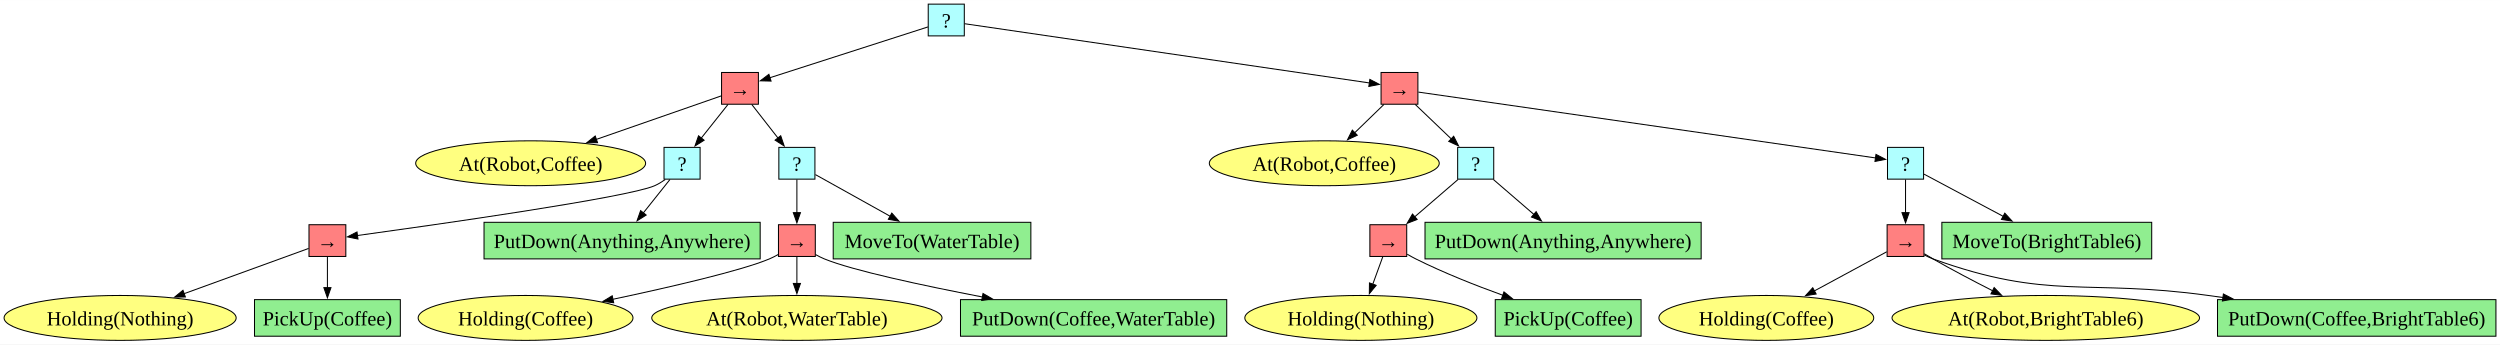
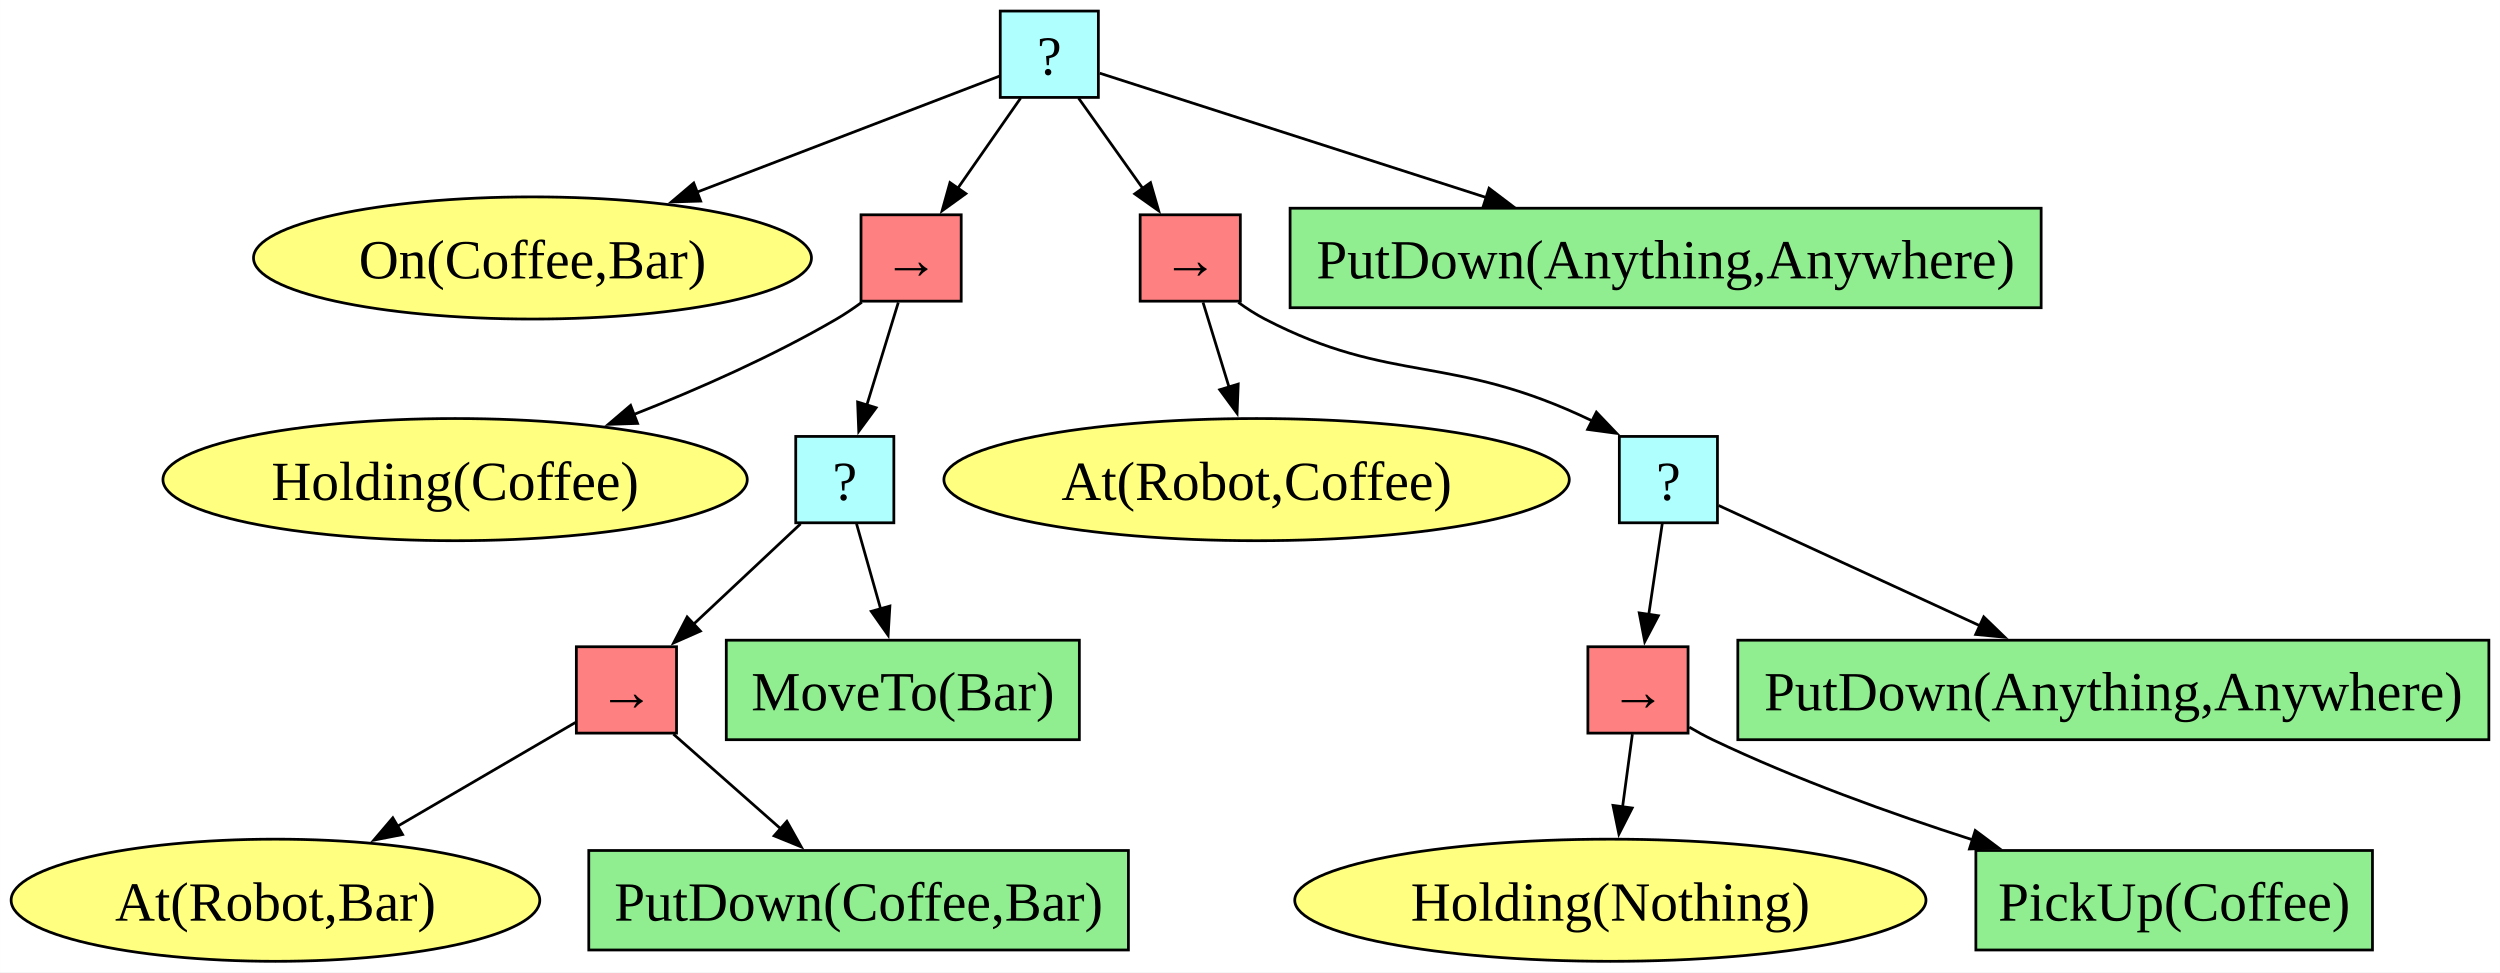
- <svg xmlns="http://www.w3.org/2000/svg" width="2460pt" height="339pt" viewBox="0.00 0.00 2460.20 338.89">
-   <g id="graph0" class="graph" transform="scale(1 1) rotate(0) translate(4 334.89)">
-     <polygon fill="white" stroke="none" points="-4,4 -4,-334.89 2456.2,-334.89 2456.2,4 -4,4" />
+ <svg xmlns="http://www.w3.org/2000/svg" width="905pt" height="352pt" viewBox="0.00 0.00 904.51 351.83">
+   <g id="graph0" class="graph" transform="scale(1 1) rotate(0) translate(4 347.83)">
+     <polygon fill="white" stroke="none" points="-4,4 -4,-347.83 900.51,-347.83 900.51,4 -4,4" />
    <g id="node1" class="node">
-       <polygon fill="#b0ffff" stroke="black" points="944.95,-330.89 909.45,-330.89 909.45,-299.64 944.95,-299.64 944.95,-330.89" />
-       <text text-anchor="middle" x="927.2" y="-307.89" font-family="Times New Roman,serif" font-size="20.00"> ? </text>
+       <polygon fill="#b0ffff" stroke="black" points="393.39,-343.83 357.89,-343.83 357.89,-312.58 393.39,-312.58 393.39,-343.83" />
+       <text text-anchor="middle" x="375.64" y="-320.83" font-family="Times New Roman,serif" font-size="20.00"> ? </text>
    </g>
    <g id="node2" class="node">
-       <polygon fill="#ff8080" stroke="black" points="742.32,-263.64 706.07,-263.64 706.07,-232.39 742.32,-232.39 742.32,-263.64" />
-       <text text-anchor="middle" x="724.2" y="-240.64" font-family="Times New Roman,serif" font-size="20.00">→</text>
+       <ellipse fill="#ffff80" stroke="black" cx="188.64" cy="-254.49" rx="100.94" ry="22.1" />
+       <text text-anchor="middle" x="188.64" y="-247.11" font-family="Times New Roman,serif" font-size="20.00">On(Coffee,Bar)</text>
    </g>
    <g id="edge1" class="edge">
-       <path fill="none" stroke="black" d="M909.18,-308.47C874.07,-297.19 796.2,-272.16 753.54,-258.45" />
-       <polygon fill="black" stroke="black" points="754.79,-255.17 744.2,-255.44 752.65,-261.83 754.79,-255.17" />
+       <path fill="none" stroke="black" d="M357.71,-320.33C332.64,-310.72 285.92,-292.8 247.94,-278.23" />
+       <polygon fill="black" stroke="black" points="249.49,-275.08 238.9,-274.76 246.98,-281.61 249.49,-275.08" />
+     </g>
+     <g id="node3" class="node">
+       <polygon fill="#ff8080" stroke="black" points="343.76,-270.11 307.51,-270.11 307.51,-238.86 343.76,-238.86 343.76,-270.11" />
+       <text text-anchor="middle" x="325.64" y="-247.11" font-family="Times New Roman,serif" font-size="20.00">→</text>
+     </g>
+     <g id="edge2" class="edge">
+       <path fill="none" stroke="black" d="M365.28,-312.35C358.71,-302.92 350.05,-290.51 342.51,-279.69" />
+       <polygon fill="black" stroke="black" points="345.44,-277.77 336.85,-271.57 339.7,-281.77 345.44,-277.77" />
+     </g>
+     <g id="node10" class="node">
+       <polygon fill="#ff8080" stroke="black" points="444.76,-270.11 408.51,-270.11 408.51,-238.86 444.76,-238.86 444.76,-270.11" />
+       <text text-anchor="middle" x="426.64" y="-247.11" font-family="Times New Roman,serif" font-size="20.00">→</text>
+     </g>
+     <g id="edge9" class="edge">
+       <path fill="none" stroke="black" d="M386.2,-312.35C392.9,-302.92 401.73,-290.51 409.43,-279.69" />
+       <polygon fill="black" stroke="black" points="412.26,-281.74 415.21,-271.56 406.56,-277.68 412.26,-281.74" />
+     </g>
+     <g id="node17" class="node">
+       <polygon fill="lightgreen" stroke="black" points="734.51,-272.49 462.76,-272.49 462.76,-236.49 734.51,-236.49 734.51,-272.49" />
+       <text text-anchor="middle" x="598.64" y="-247.11" font-family="Times New Roman,serif" font-size="20.00">PutDown(Anything,Anywhere)</text>
+     </g>
+     <g id="edge16" class="edge">
+       <path fill="none" stroke="black" d="M393.89,-321.34C424.09,-311.62 485.89,-291.75 533.74,-276.36" />
+       <polygon fill="black" stroke="black" points="534.75,-279.71 543.2,-273.31 532.61,-273.04 534.75,-279.71" />
+     </g>
+     <g id="node4" class="node">
+       <ellipse fill="#ffff80" stroke="black" cx="160.64" cy="-174.29" rx="105.71" ry="22.1" />
+       <text text-anchor="middle" x="160.64" y="-166.92" font-family="Times New Roman,serif" font-size="20.00">Holding(Coffee)</text>
+     </g>
+     <g id="edge3" class="edge">
+       <path fill="none" stroke="black" d="M307.81,-238.48C304.84,-236.3 301.72,-234.19 298.64,-232.39 275.71,-219.03 249.07,-207.22 225.34,-197.87" />
+       <polygon fill="black" stroke="black" points="226.66,-194.63 216.08,-194.29 224.14,-201.16 226.66,-194.63" />
+     </g>
+     <g id="node5" class="node">
+       <polygon fill="#b0ffff" stroke="black" points="319.39,-189.92 283.89,-189.92 283.89,-158.67 319.39,-158.67 319.39,-189.92" />
+       <text text-anchor="middle" x="301.64" y="-166.92" font-family="Times New Roman,serif" font-size="20.00"> ? </text>
+     </g>
+     <g id="edge4" class="edge">
+       <path fill="none" stroke="black" d="M321.01,-238.41C317.75,-227.81 313.32,-213.36 309.52,-200.96" />
+       <polygon fill="black" stroke="black" points="312.97,-200.3 306.69,-191.77 306.28,-202.36 312.97,-200.3" />
+     </g>
+     <g id="node6" class="node">
+       <polygon fill="#ff8080" stroke="black" points="240.76,-113.82 204.51,-113.82 204.51,-82.57 240.76,-82.57 240.76,-113.82" />
+       <text text-anchor="middle" x="222.64" y="-90.82" font-family="Times New Roman,serif" font-size="20.00">→</text>
+     </g>
+     <g id="edge5" class="edge">
+       <path fill="none" stroke="black" d="M285.65,-158.3C274.51,-147.85 259.46,-133.73 246.85,-121.91" />
+       <polygon fill="black" stroke="black" points="249.39,-119.49 239.7,-115.2 244.6,-124.6 249.39,-119.49" />
+     </g>
+     <g id="node9" class="node">
+       <polygon fill="lightgreen" stroke="black" points="386.51,-116.19 258.76,-116.19 258.76,-80.19 386.51,-80.19 386.51,-116.19" />
+       <text text-anchor="middle" x="322.64" y="-90.82" font-family="Times New Roman,serif" font-size="20.00">MoveTo(Bar)</text>
+     </g>
+     <g id="edge8" class="edge">
+       <path fill="none" stroke="black" d="M305.89,-158.3C308.4,-149.41 311.67,-137.87 314.66,-127.35" />
+       <polygon fill="black" stroke="black" points="317.96,-128.54 317.32,-117.96 311.22,-126.63 317.96,-128.54" />
+     </g>
+     <g id="node7" class="node">
+       <ellipse fill="#ffff80" stroke="black" cx="95.64" cy="-22.1" rx="95.64" ry="22.1" />
+       <text text-anchor="middle" x="95.64" y="-14.72" font-family="Times New Roman,serif" font-size="20.00">At(Robot,Bar)</text>
+     </g>
+     <g id="edge6" class="edge">
+       <path fill="none" stroke="black" d="M204.17,-86.42C187.35,-76.6 161.83,-61.72 139.77,-48.85" />
+       <polygon fill="black" stroke="black" points="141.63,-45.88 131.23,-43.86 138.1,-51.92 141.63,-45.88" />
+     </g>
+     <g id="node8" class="node">
+       <polygon fill="lightgreen" stroke="black" points="404.26,-40.1 209.01,-40.1 209.01,-4.1 404.26,-4.1 404.26,-40.1" />
+       <text text-anchor="middle" x="306.64" y="-14.72" font-family="Times New Roman,serif" font-size="20.00">PutDown(Coffee,Bar)</text>
+     </g>
+     <g id="edge7" class="edge">
+       <path fill="none" stroke="black" d="M239.63,-82.2C250.77,-72.37 265.6,-59.29 278.48,-47.93" />
+       <polygon fill="black" stroke="black" points="280.69,-50.65 285.88,-41.41 276.06,-45.4 280.69,-50.65" />
+     </g>
+     <g id="node11" class="node">
+       <ellipse fill="#ffff80" stroke="black" cx="450.64" cy="-174.29" rx="113.14" ry="22.1" />
+       <text text-anchor="middle" x="450.64" y="-166.92" font-family="Times New Roman,serif" font-size="20.00">At(Robot,Coffee)</text>
+     </g>
+     <g id="edge10" class="edge">
+       <path fill="none" stroke="black" d="M431.26,-238.41C433.95,-229.65 437.45,-218.26 440.73,-207.57" />
+       <polygon fill="black" stroke="black" points="443.99,-208.86 443.58,-198.27 437.3,-206.81 443.99,-208.86" />
+     </g>
+     <g id="node12" class="node">
+       <polygon fill="#b0ffff" stroke="black" points="617.39,-189.92 581.89,-189.92 581.89,-158.67 617.39,-158.67 617.39,-189.92" />
+       <text text-anchor="middle" x="599.64" y="-166.92" font-family="Times New Roman,serif" font-size="20.00"> ? </text>
+     </g>
+     <g id="edge11" class="edge">
+       <path fill="none" stroke="black" d="M444.01,-238.43C447.09,-236.2 450.36,-234.09 453.64,-232.39 499.72,-208.49 520.95,-220.18 572,-195.58" />
+       <polygon fill="black" stroke="black" points="573.59,-198.7 580.91,-191.04 570.41,-192.46 573.59,-198.7" />
+     </g>
+     <g id="node13" class="node">
+       <polygon fill="#ff8080" stroke="black" points="606.76,-113.82 570.51,-113.82 570.51,-82.57 606.76,-82.57 606.76,-113.82" />
+       <text text-anchor="middle" x="588.64" y="-90.82" font-family="Times New Roman,serif" font-size="20.00">→</text>
+     </g>
+     <g id="edge12" class="edge">
+       <path fill="none" stroke="black" d="M597.41,-158.3C596.01,-148.86 594.16,-136.41 592.52,-125.38" />
+       <polygon fill="black" stroke="black" points="596.01,-125.04 591.08,-115.66 589.09,-126.07 596.01,-125.04" />
+     </g>
+     <g id="node16" class="node">
+       <polygon fill="lightgreen" stroke="black" points="896.51,-116.19 624.76,-116.19 624.76,-80.19 896.51,-80.19 896.51,-116.19" />
+       <text text-anchor="middle" x="760.64" y="-90.82" font-family="Times New Roman,serif" font-size="20.00">PutDown(Anything,Anywhere)</text>
+     </g>
+     <g id="edge15" class="edge">
+       <path fill="none" stroke="black" d="M617.79,-164.94C640.55,-154.46 680.43,-136.11 712.28,-121.45" />
+       <polygon fill="black" stroke="black" points="713.74,-124.63 721.36,-117.27 710.82,-118.27 713.74,-124.63" />
+     </g>
+     <g id="node14" class="node">
+       <ellipse fill="#ffff80" stroke="black" cx="578.64" cy="-22.1" rx="114.2" ry="22.1" />
+       <text text-anchor="middle" x="578.64" y="-14.72" font-family="Times New Roman,serif" font-size="20.00">Holding(Nothing)</text>
+     </g>
+     <g id="edge13" class="edge">
+       <path fill="none" stroke="black" d="M586.61,-82.2C585.59,-74.59 584.29,-65.02 583.05,-55.82" />
+       <polygon fill="black" stroke="black" points="586.54,-55.47 581.73,-46.03 579.6,-56.41 586.54,-55.47" />
    </g>
    <g id="node15" class="node">
-       <polygon fill="#ff8080" stroke="black" points="1391.32,-263.64 1355.07,-263.64 1355.07,-232.39 1391.32,-232.39 1391.32,-263.64" />
-       <text text-anchor="middle" x="1373.2" y="-240.64" font-family="Times New Roman,serif" font-size="20.00">→</text>
+       <polygon fill="lightgreen" stroke="black" points="854.39,-40.1 710.89,-40.1 710.89,-4.1 854.39,-4.1 854.39,-40.1" />
+       <text text-anchor="middle" x="782.64" y="-14.72" font-family="Times New Roman,serif" font-size="20.00">PickUp(Coffee)</text>
    </g>
    <g id="edge14" class="edge">
-       <path fill="none" stroke="black" d="M945.23,-311.62C1013.8,-301.59 1258.7,-265.76 1343.8,-253.31" />
-       <polygon fill="black" stroke="black" points="1344.05,-256.81 1353.44,-251.9 1343.04,-249.89 1344.05,-256.81" />
-     </g>
-     <g id="node3" class="node">
-       <ellipse fill="#ffff80" stroke="black" cx="518.2" cy="-174.29" rx="113.14" ry="22.1" />
-       <text text-anchor="middle" x="518.2" y="-166.92" font-family="Times New Roman,serif" font-size="20.00">At(Robot,Coffee)</text>
-     </g>
-     <g id="edge2" class="edge">
-       <path fill="none" stroke="black" d="M705.92,-240.65C678.5,-231.1 625.4,-212.61 582.65,-197.73" />
-       <polygon fill="black" stroke="black" points="584.05,-194.51 573.45,-194.53 581.75,-201.12 584.05,-194.51" />
-     </g>
-     <g id="node4" class="node">
-       <polygon fill="#b0ffff" stroke="black" points="684.95,-189.92 649.45,-189.92 649.45,-158.67 684.95,-158.67 684.95,-189.92" />
-       <text text-anchor="middle" x="667.2" y="-166.92" font-family="Times New Roman,serif" font-size="20.00"> ? </text>
-     </g>
-     <g id="edge3" class="edge">
-       <path fill="none" stroke="black" d="M712.39,-232.15C704.74,-222.54 694.63,-209.81 685.91,-198.83" />
-       <polygon fill="black" stroke="black" points="688.9,-196.97 679.93,-191.32 683.42,-201.32 688.9,-196.97" />
-     </g>
-     <g id="node9" class="node">
-       <polygon fill="#b0ffff" stroke="black" points="797.95,-189.92 762.45,-189.92 762.45,-158.67 797.95,-158.67 797.95,-189.92" />
-       <text text-anchor="middle" x="780.2" y="-166.92" font-family="Times New Roman,serif" font-size="20.00"> ? </text>
-     </g>
-     <g id="edge8" class="edge">
-       <path fill="none" stroke="black" d="M735.8,-232.15C743.23,-222.63 753.05,-210.06 761.56,-199.16" />
-       <polygon fill="black" stroke="black" points="764.28,-201.36 767.68,-191.33 758.76,-197.05 764.28,-201.36" />
-     </g>
-     <g id="node5" class="node">
-       <polygon fill="#ff8080" stroke="black" points="336.32,-113.82 300.07,-113.82 300.07,-82.57 336.32,-82.57 336.32,-113.82" />
-       <text text-anchor="middle" x="318.2" y="-90.82" font-family="Times New Roman,serif" font-size="20.00">→</text>
-     </g>
-     <g id="edge4" class="edge">
-       <path fill="none" stroke="black" d="M650.6,-158.28C647.33,-155.94 643.79,-153.77 640.2,-152.19 613.53,-140.5 422.08,-113.42 347.67,-103.19" />
-       <polygon fill="black" stroke="black" points="348.26,-99.74 337.88,-101.86 347.31,-106.68 348.26,-99.74" />
-     </g>
-     <g id="node8" class="node">
-       <polygon fill="lightgreen" stroke="black" points="744.07,-116.19 472.32,-116.19 472.32,-80.19 744.07,-80.19 744.07,-116.19" />
-       <text text-anchor="middle" x="608.2" y="-90.82" font-family="Times New Roman,serif" font-size="20.00">PutDown(Anything,Anywhere)</text>
-     </g>
-     <g id="edge7" class="edge">
-       <path fill="none" stroke="black" d="M655.26,-158.3C647.73,-148.85 637.82,-136.39 629.02,-125.35" />
-       <polygon fill="black" stroke="black" points="631.89,-123.33 622.92,-117.69 626.42,-127.69 631.89,-123.33" />
-     </g>
-     <g id="node6" class="node">
-       <ellipse fill="#ffff80" stroke="black" cx="114.2" cy="-22.1" rx="114.2" ry="22.1" />
-       <text text-anchor="middle" x="114.2" y="-14.72" font-family="Times New Roman,serif" font-size="20.00">Holding(Nothing)</text>
-     </g>
-     <g id="edge5" class="edge">
-       <path fill="none" stroke="black" d="M299.73,-90.49C272.31,-80.53 219.49,-61.34 177.2,-45.98" />
-       <polygon fill="black" stroke="black" points="178.43,-42.71 167.84,-42.58 176.05,-49.29 178.43,-42.71" />
-     </g>
-     <g id="node7" class="node">
-       <polygon fill="lightgreen" stroke="black" points="389.95,-40.1 246.45,-40.1 246.45,-4.1 389.95,-4.1 389.95,-40.1" />
-       <text text-anchor="middle" x="318.2" y="-14.72" font-family="Times New Roman,serif" font-size="20.00">PickUp(Coffee)</text>
-     </g>
-     <g id="edge6" class="edge">
-       <path fill="none" stroke="black" d="M318.2,-82.2C318.2,-73.41 318.2,-62.02 318.2,-51.59" />
-       <polygon fill="black" stroke="black" points="321.7,-51.92 318.2,-41.92 314.7,-51.92 321.7,-51.92" />
-     </g>
-     <g id="node10" class="node">
-       <polygon fill="#ff8080" stroke="black" points="798.32,-113.82 762.07,-113.82 762.07,-82.57 798.32,-82.57 798.32,-113.82" />
-       <text text-anchor="middle" x="780.2" y="-90.82" font-family="Times New Roman,serif" font-size="20.00">→</text>
-     </g>
-     <g id="edge9" class="edge">
-       <path fill="none" stroke="black" d="M780.2,-158.3C780.2,-148.86 780.2,-136.41 780.2,-125.38" />
-       <polygon fill="black" stroke="black" points="783.7,-125.68 780.2,-115.68 776.7,-125.68 783.7,-125.68" />
-     </g>
-     <g id="node14" class="node">
-       <polygon fill="lightgreen" stroke="black" points="1010.45,-116.19 815.95,-116.19 815.95,-80.19 1010.45,-80.19 1010.45,-116.19" />
-       <text text-anchor="middle" x="913.2" y="-90.82" font-family="Times New Roman,serif" font-size="20.00">MoveTo(WaterTable)</text>
-     </g>
-     <g id="edge13" class="edge">
-       <path fill="none" stroke="black" d="M798.41,-163.14C817.3,-152.62 847.45,-135.82 872.11,-122.08" />
-       <polygon fill="black" stroke="black" points="873.6,-125.26 880.63,-117.34 870.19,-119.15 873.6,-125.26" />
-     </g>
-     <g id="node11" class="node">
-       <ellipse fill="#ffff80" stroke="black" cx="513.2" cy="-22.1" rx="105.71" ry="22.1" />
-       <text text-anchor="middle" x="513.2" y="-14.72" font-family="Times New Roman,serif" font-size="20.00">Holding(Coffee)</text>
-     </g>
-     <g id="edge10" class="edge">
-       <path fill="none" stroke="black" d="M761.74,-84.48C758.96,-82.89 756.06,-81.4 753.2,-80.19 725.53,-68.57 656.22,-52.56 599.16,-40.45" />
-       <polygon fill="black" stroke="black" points="599.91,-37.03 589.4,-38.39 598.47,-43.88 599.91,-37.03" />
-     </g>
-     <g id="node12" class="node">
-       <ellipse fill="#ffff80" stroke="black" cx="780.2" cy="-22.1" rx="142.84" ry="22.1" />
-       <text text-anchor="middle" x="780.2" y="-14.72" font-family="Times New Roman,serif" font-size="20.00">At(Robot,WaterTable)</text>
-     </g>
-     <g id="edge11" class="edge">
-       <path fill="none" stroke="black" d="M780.2,-82.2C780.2,-74.59 780.2,-65.02 780.2,-55.82" />
-       <polygon fill="black" stroke="black" points="783.7,-56.04 780.2,-46.04 776.7,-56.04 783.7,-56.04" />
-     </g>
-     <g id="node13" class="node">
-       <polygon fill="lightgreen" stroke="black" points="1203.2,-40.1 941.2,-40.1 941.2,-4.1 1203.2,-4.1 1203.2,-40.1" />
-       <text text-anchor="middle" x="1072.2" y="-14.72" font-family="Times New Roman,serif" font-size="20.00">PutDown(Coffee,WaterTable)</text>
-     </g>
-     <g id="edge12" class="edge">
-       <path fill="none" stroke="black" d="M798.63,-84.42C801.42,-82.84 804.33,-81.37 807.2,-80.19 835.46,-68.68 903.08,-54.18 962.95,-42.67" />
-       <polygon fill="black" stroke="black" points="963.37,-46.15 972.53,-40.84 962.06,-39.28 963.37,-46.15" />
-     </g>
-     <g id="node16" class="node">
-       <ellipse fill="#ffff80" stroke="black" cx="1299.2" cy="-174.29" rx="113.14" ry="22.1" />
-       <text text-anchor="middle" x="1299.2" y="-166.92" font-family="Times New Roman,serif" font-size="20.00">At(Robot,Coffee)</text>
-     </g>
-     <g id="edge15" class="edge">
-       <path fill="none" stroke="black" d="M1357.86,-232.15C1349.53,-224.07 1338.93,-213.8 1329.04,-204.22" />
-       <polygon fill="black" stroke="black" points="1331.67,-201.89 1322.05,-197.44 1326.8,-206.92 1331.67,-201.89" />
-     </g>
-     <g id="node17" class="node">
-       <polygon fill="#b0ffff" stroke="black" points="1465.95,-189.92 1430.45,-189.92 1430.45,-158.67 1465.95,-158.67 1465.95,-189.92" />
-       <text text-anchor="middle" x="1448.2" y="-166.92" font-family="Times New Roman,serif" font-size="20.00"> ? </text>
-     </g>
-     <g id="edge16" class="edge">
-       <path fill="none" stroke="black" d="M1388.74,-232.15C1399.03,-222.31 1412.72,-209.22 1424.37,-198.07" />
-       <polygon fill="black" stroke="black" points="1426.52,-200.87 1431.33,-191.43 1421.68,-195.81 1426.52,-200.87" />
-     </g>
-     <g id="node22" class="node">
-       <polygon fill="#b0ffff" stroke="black" points="1888.95,-189.92 1853.45,-189.92 1853.45,-158.67 1888.95,-158.67 1888.95,-189.92" />
-       <text text-anchor="middle" x="1871.2" y="-166.92" font-family="Times New Roman,serif" font-size="20.00"> ? </text>
-     </g>
-     <g id="edge21" class="edge">
-       <path fill="none" stroke="black" d="M1391.81,-244.33C1467.1,-233.49 1749.42,-192.83 1841.77,-179.53" />
-       <polygon fill="black" stroke="black" points="1842.12,-183.02 1851.52,-178.13 1841.12,-176.09 1842.12,-183.02" />
-     </g>
-     <g id="node18" class="node">
-       <polygon fill="#ff8080" stroke="black" points="1380.32,-113.82 1344.07,-113.82 1344.07,-82.57 1380.32,-82.57 1380.32,-113.82" />
-       <text text-anchor="middle" x="1362.2" y="-90.82" font-family="Times New Roman,serif" font-size="20.00">→</text>
-     </g>
-     <g id="edge17" class="edge">
-       <path fill="none" stroke="black" d="M1430.79,-158.3C1418.55,-147.75 1401.97,-133.46 1388.17,-121.57" />
-       <polygon fill="black" stroke="black" points="1390.58,-119.03 1380.72,-115.15 1386.01,-124.33 1390.58,-119.03" />
-     </g>
-     <g id="node21" class="node">
-       <polygon fill="lightgreen" stroke="black" points="1670.07,-116.19 1398.32,-116.19 1398.32,-80.19 1670.07,-80.19 1670.07,-116.19" />
-       <text text-anchor="middle" x="1534.2" y="-90.82" font-family="Times New Roman,serif" font-size="20.00">PutDown(Anything,Anywhere)</text>
-     </g>
-     <g id="edge20" class="edge">
-       <path fill="none" stroke="black" d="M1465.6,-158.3C1477.12,-148.38 1492.48,-135.14 1505.75,-123.7" />
-       <polygon fill="black" stroke="black" points="1507.67,-126.67 1512.96,-117.49 1503.1,-121.37 1507.67,-126.67" />
-     </g>
-     <g id="node19" class="node">
-       <ellipse fill="#ffff80" stroke="black" cx="1335.2" cy="-22.1" rx="114.2" ry="22.1" />
-       <text text-anchor="middle" x="1335.2" y="-14.72" font-family="Times New Roman,serif" font-size="20.00">Holding(Nothing)</text>
-     </g>
-     <g id="edge18" class="edge">
-       <path fill="none" stroke="black" d="M1356.73,-82.2C1353.9,-74.42 1350.32,-64.6 1346.9,-55.21" />
-       <polygon fill="black" stroke="black" points="1350.24,-54.15 1343.53,-45.95 1343.66,-56.55 1350.24,-54.15" />
-     </g>
-     <g id="node20" class="node">
-       <polygon fill="lightgreen" stroke="black" points="1610.95,-40.1 1467.45,-40.1 1467.45,-4.1 1610.95,-4.1 1610.95,-40.1" />
-       <text text-anchor="middle" x="1539.2" y="-14.72" font-family="Times New Roman,serif" font-size="20.00">PickUp(Coffee)</text>
-     </g>
-     <g id="edge19" class="edge">
-       <path fill="none" stroke="black" d="M1380.8,-84.81C1383.57,-83.17 1386.42,-81.58 1389.2,-80.19 1416.6,-66.52 1448.12,-54.06 1475.18,-44.3" />
-       <polygon fill="black" stroke="black" points="1476.02,-47.71 1484.27,-41.06 1473.67,-41.12 1476.02,-47.71" />
-     </g>
-     <g id="node23" class="node">
-       <polygon fill="#ff8080" stroke="black" points="1889.32,-113.82 1853.07,-113.82 1853.07,-82.57 1889.32,-82.57 1889.32,-113.82" />
-       <text text-anchor="middle" x="1871.2" y="-90.82" font-family="Times New Roman,serif" font-size="20.00">→</text>
-     </g>
-     <g id="edge22" class="edge">
-       <path fill="none" stroke="black" d="M1871.2,-158.3C1871.2,-148.86 1871.2,-136.41 1871.2,-125.38" />
-       <polygon fill="black" stroke="black" points="1874.7,-125.68 1871.2,-115.68 1867.7,-125.68 1874.7,-125.68" />
-     </g>
-     <g id="node27" class="node">
-       <polygon fill="lightgreen" stroke="black" points="2113.45,-116.19 1906.95,-116.19 1906.95,-80.19 2113.45,-80.19 2113.45,-116.19" />
-       <text text-anchor="middle" x="2010.2" y="-90.82" font-family="Times New Roman,serif" font-size="20.00">MoveTo(BrightTable6)</text>
-     </g>
-     <g id="edge26" class="edge">
-       <path fill="none" stroke="black" d="M1889.37,-163.6C1909.05,-153.11 1941.15,-136 1967.32,-122.05" />
-       <polygon fill="black" stroke="black" points="1968.87,-125.19 1976.04,-117.4 1965.57,-119.02 1968.87,-125.19" />
-     </g>
-     <g id="node24" class="node">
-       <ellipse fill="#ffff80" stroke="black" cx="1734.2" cy="-22.1" rx="105.71" ry="22.1" />
-       <text text-anchor="middle" x="1734.2" y="-14.72" font-family="Times New Roman,serif" font-size="20.00">Holding(Coffee)</text>
-     </g>
-     <g id="edge23" class="edge">
-       <path fill="none" stroke="black" d="M1852.72,-87.2C1834.49,-77.34 1805.87,-61.86 1781.31,-48.58" />
-       <polygon fill="black" stroke="black" points="1783.23,-45.64 1772.77,-43.96 1779.9,-51.79 1783.23,-45.64" />
-     </g>
-     <g id="node25" class="node">
-       <ellipse fill="#ffff80" stroke="black" cx="2009.2" cy="-22.1" rx="151.32" ry="22.1" />
-       <text text-anchor="middle" x="2009.2" y="-14.72" font-family="Times New Roman,serif" font-size="20.00">At(Robot,BrightTable6)</text>
-     </g>
-     <g id="edge24" class="edge">
-       <path fill="none" stroke="black" d="M1889.66,-85.27C1892.5,-83.53 1895.41,-81.79 1898.2,-80.19 1917.1,-69.41 1938.25,-58.3 1956.97,-48.78" />
-       <polygon fill="black" stroke="black" points="1958.4,-51.99 1965.75,-44.35 1955.24,-45.74 1958.4,-51.99" />
-     </g>
-     <g id="node26" class="node">
-       <polygon fill="lightgreen" stroke="black" points="2452.2,-40.1 2178.2,-40.1 2178.2,-4.1 2452.2,-4.1 2452.2,-40.1" />
-       <text text-anchor="middle" x="2315.2" y="-14.72" font-family="Times New Roman,serif" font-size="20.00">PutDown(Coffee,BrightTable6)</text>
-     </g>
-     <g id="edge25" class="edge">
-       <path fill="none" stroke="black" d="M1889.55,-84.21C1892.35,-82.66 1895.28,-81.25 1898.2,-80.19 2012.46,-38.87 2048.85,-60.88 2169.2,-44.19 2173.91,-43.54 2178.7,-42.87 2183.54,-42.19" />
-       <polygon fill="black" stroke="black" points="2183.99,-45.66 2193.41,-40.8 2183.02,-38.73 2183.99,-45.66" />
+       <path fill="none" stroke="black" d="M607.2,-84.73C609.97,-83.1 612.84,-81.53 615.64,-80.19 645.55,-65.9 680.02,-53.49 709.84,-43.92" />
+       <polygon fill="black" stroke="black" points="710.67,-47.33 719.16,-40.98 708.57,-40.65 710.67,-47.33" />
    </g>
  </g>
</svg>
